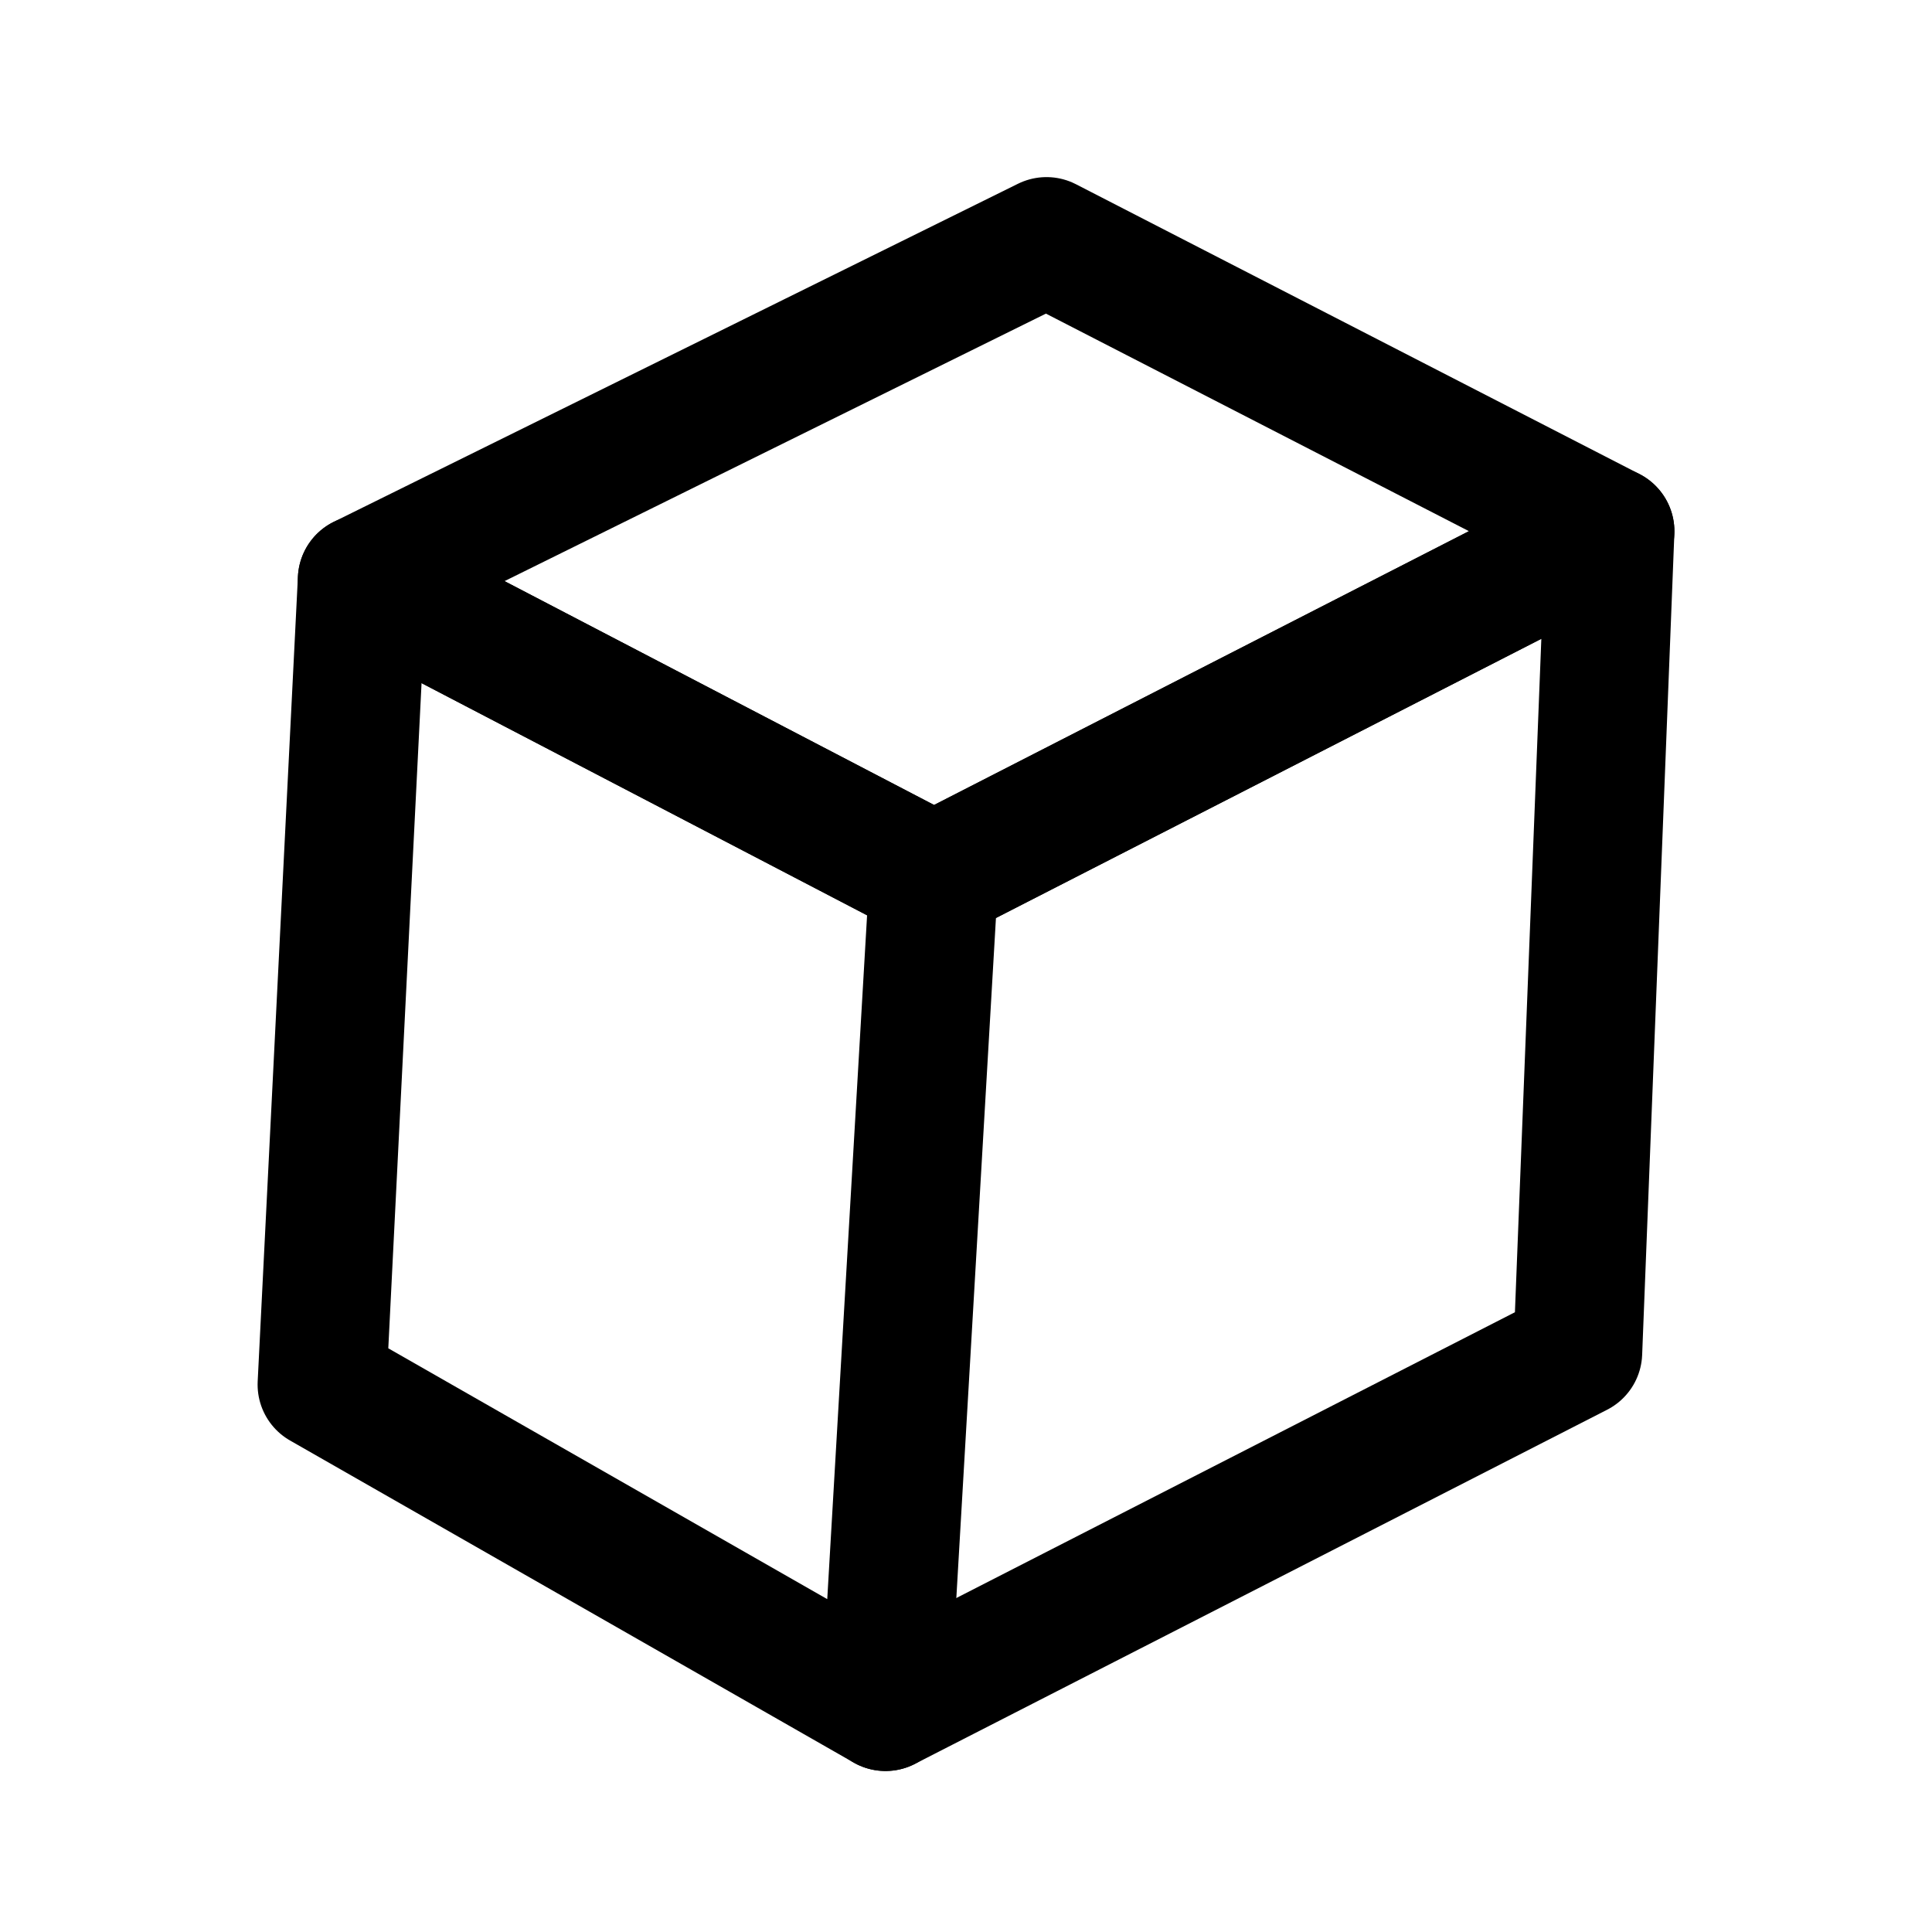
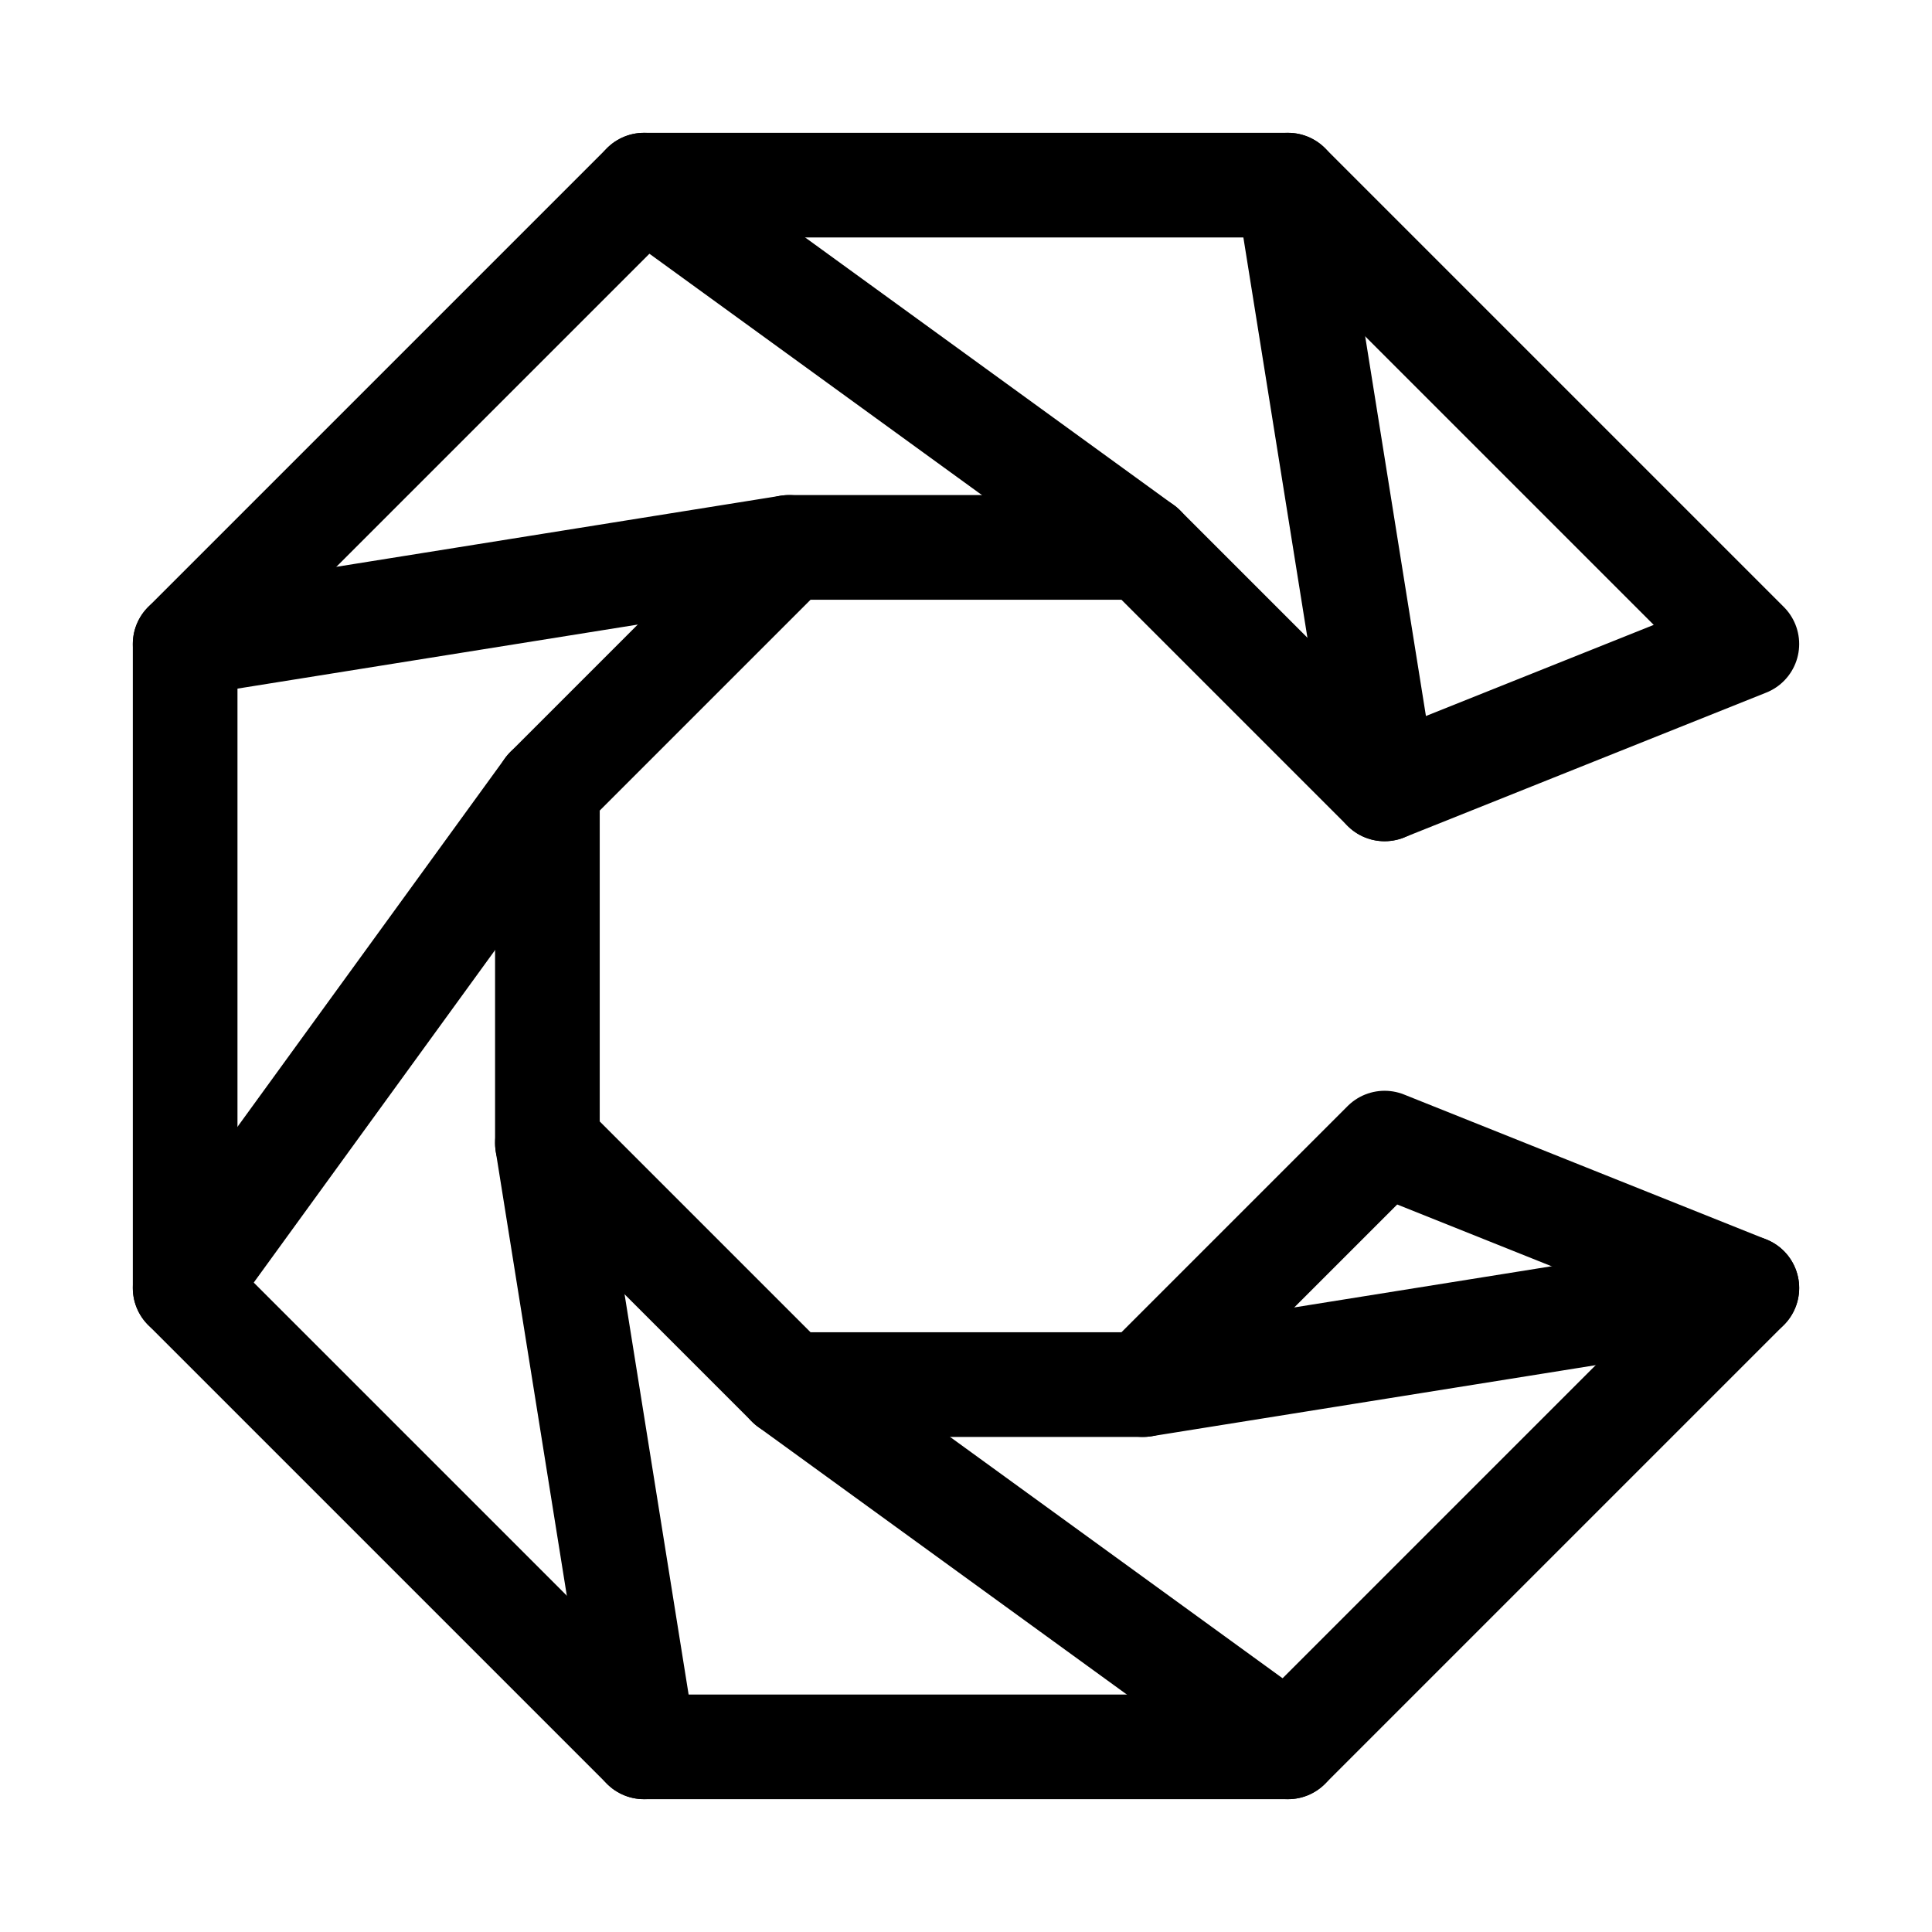
- <svg xmlns="http://www.w3.org/2000/svg" width="24" height="24" viewBox="0 0 24 24" fill="none" stroke="currentColor" stroke-width="1.6" stroke-linecap="round" stroke-linejoin="round">
-   <path d="M4.5 7.2 13 3l7 3.6-8.4 4.3z" />
-   <path d="M4.5 7.2 11.6 10.9 11 21.2 4 17.2z" />
-   <path d="M11.6 10.9 20 6.6l-.4 10.2-8.6 4.4" />
+ <svg xmlns="http://www.w3.org/2000/svg" width="24" height="24" viewBox="0 0 24 24" fill="none" stroke="currentColor" stroke-width="1.3" stroke-linecap="round" stroke-linejoin="round">
+   <path d="M21.7 16 16 21.7H8L2.3 16V8L8 2.3h8L21.7 8 17.2 9.8 14.2 6.8H9.8L6.8 9.8v4.4l3 3h4.4l3-3z" />
+   <path d="M2.3 8l7.5-1.2M8 2.3l6.2 4.5M16 2.3l1.2 7.5M2.3 16l4.5-6.2M8 21.7 6.8 14.2M16 21.7 9.8 17.2M21.7 16l-7.5 1.2" />
</svg>
